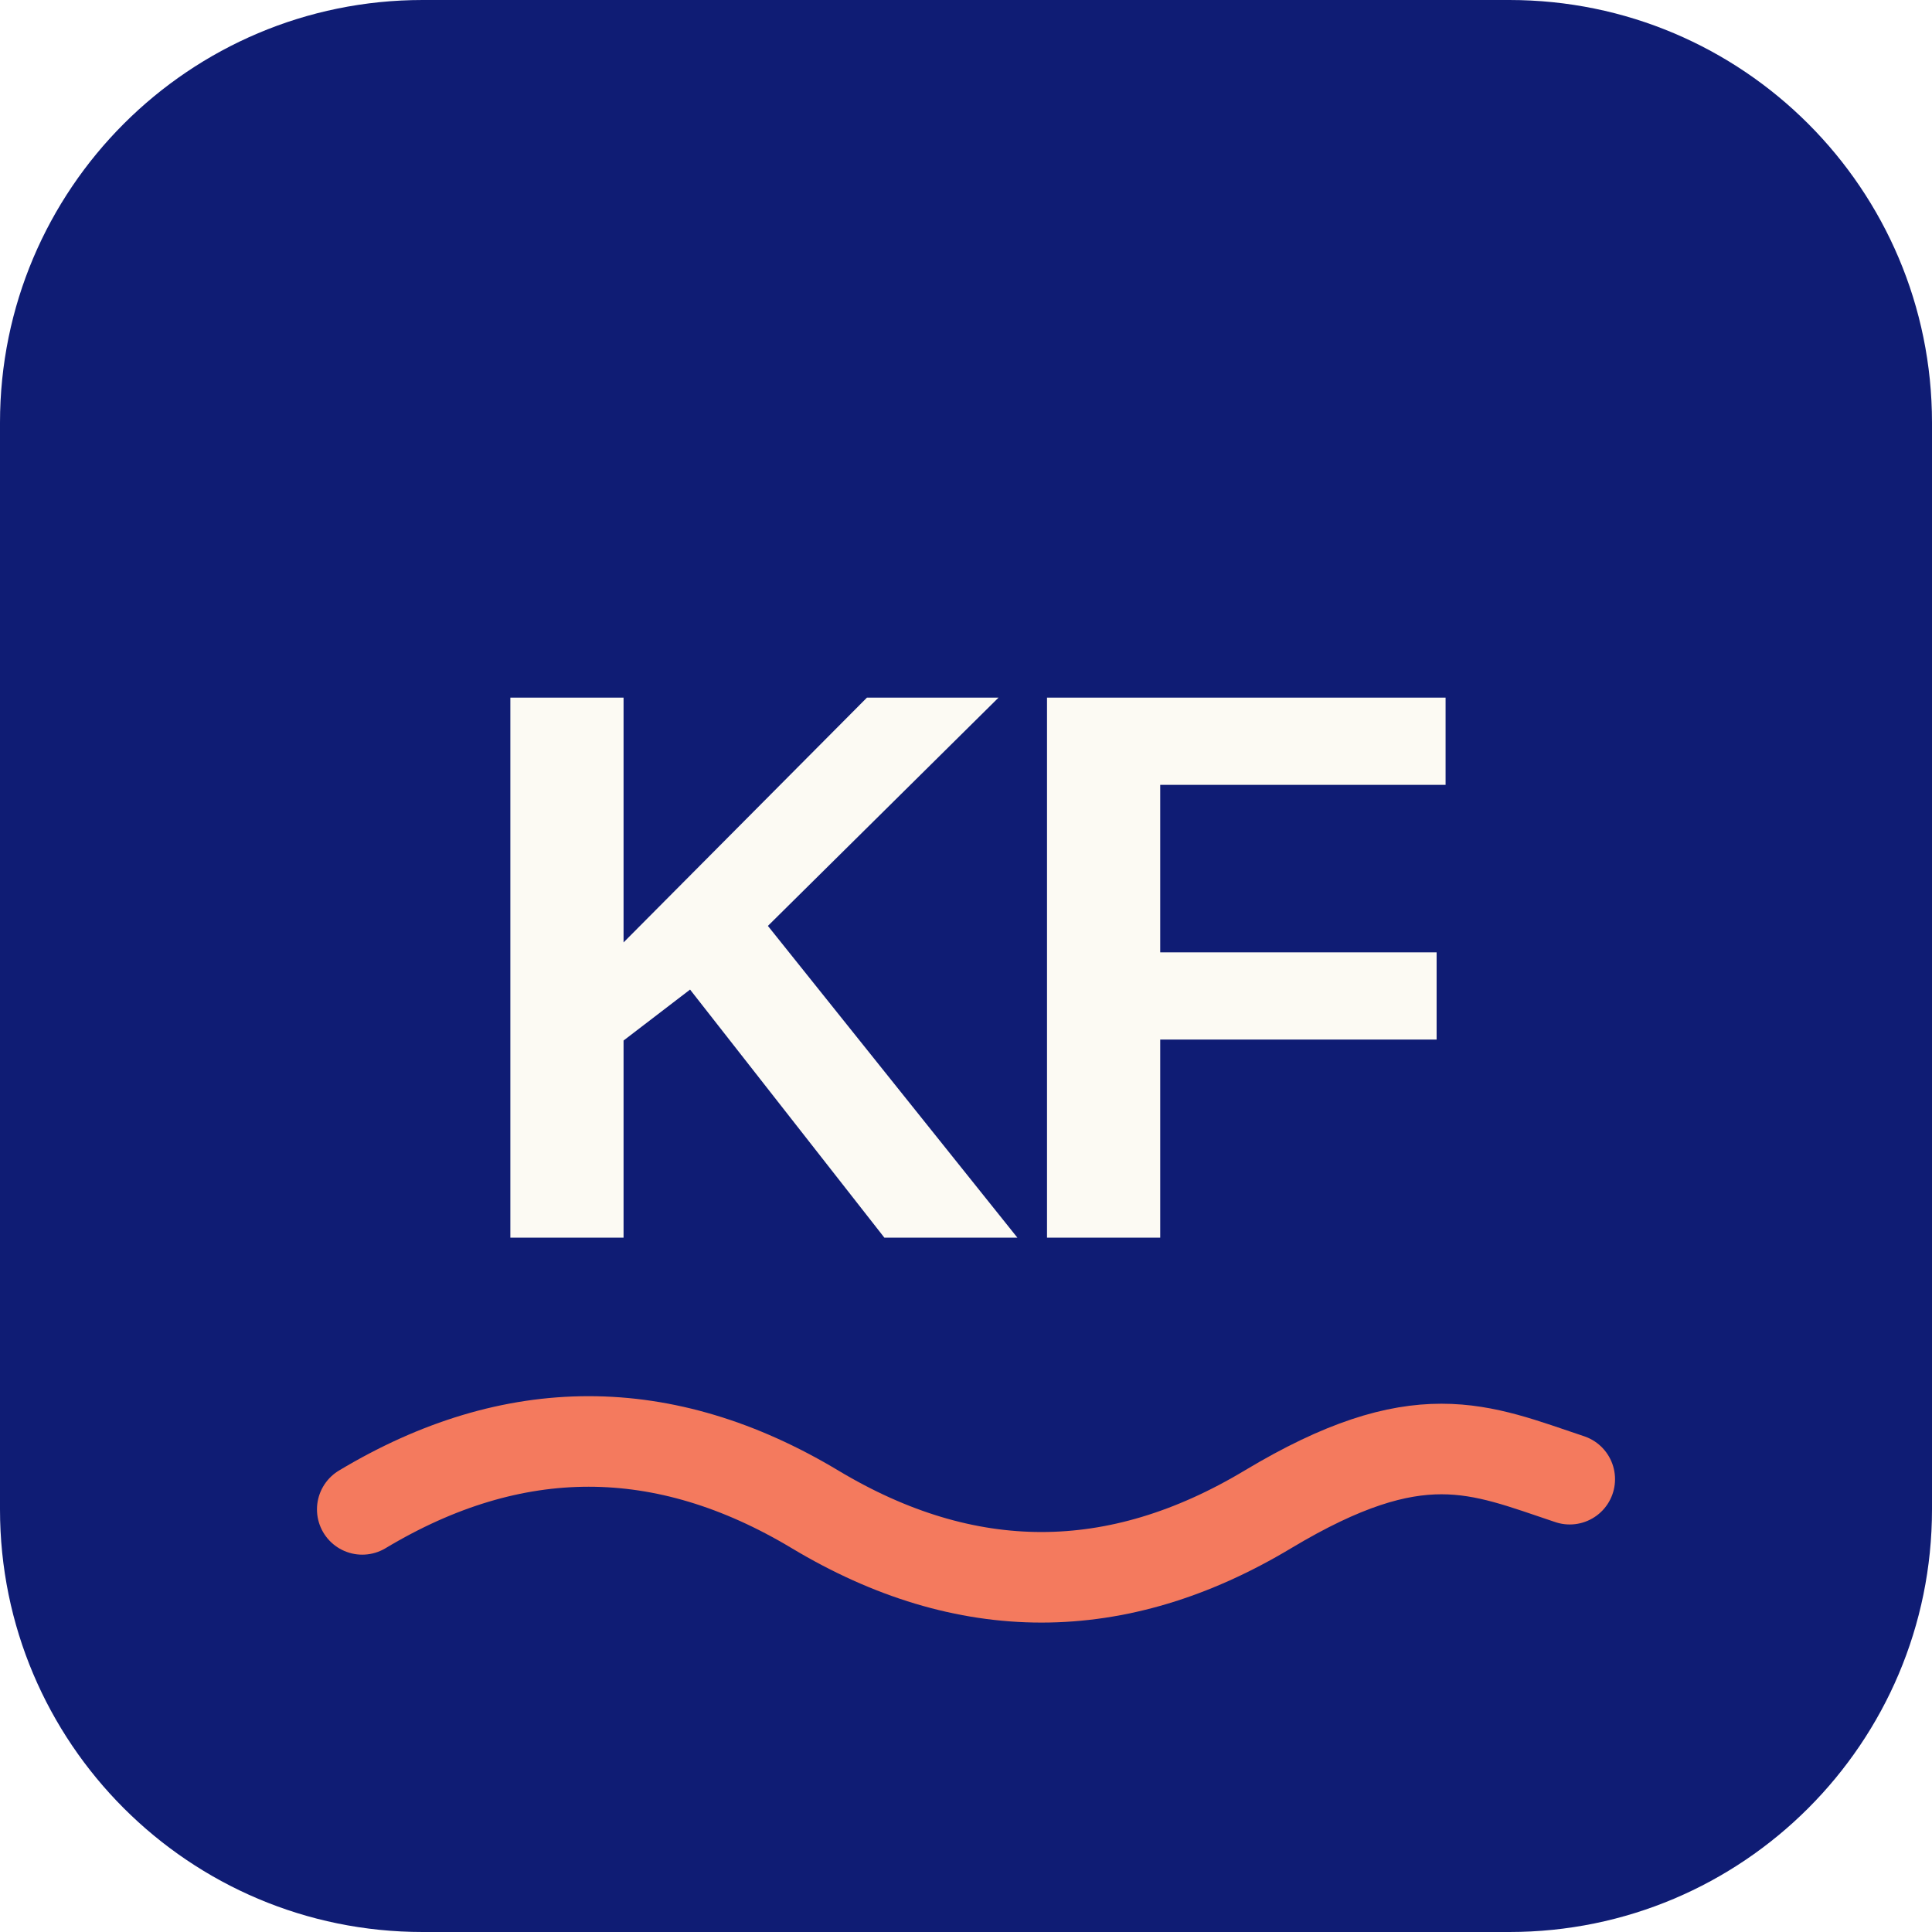
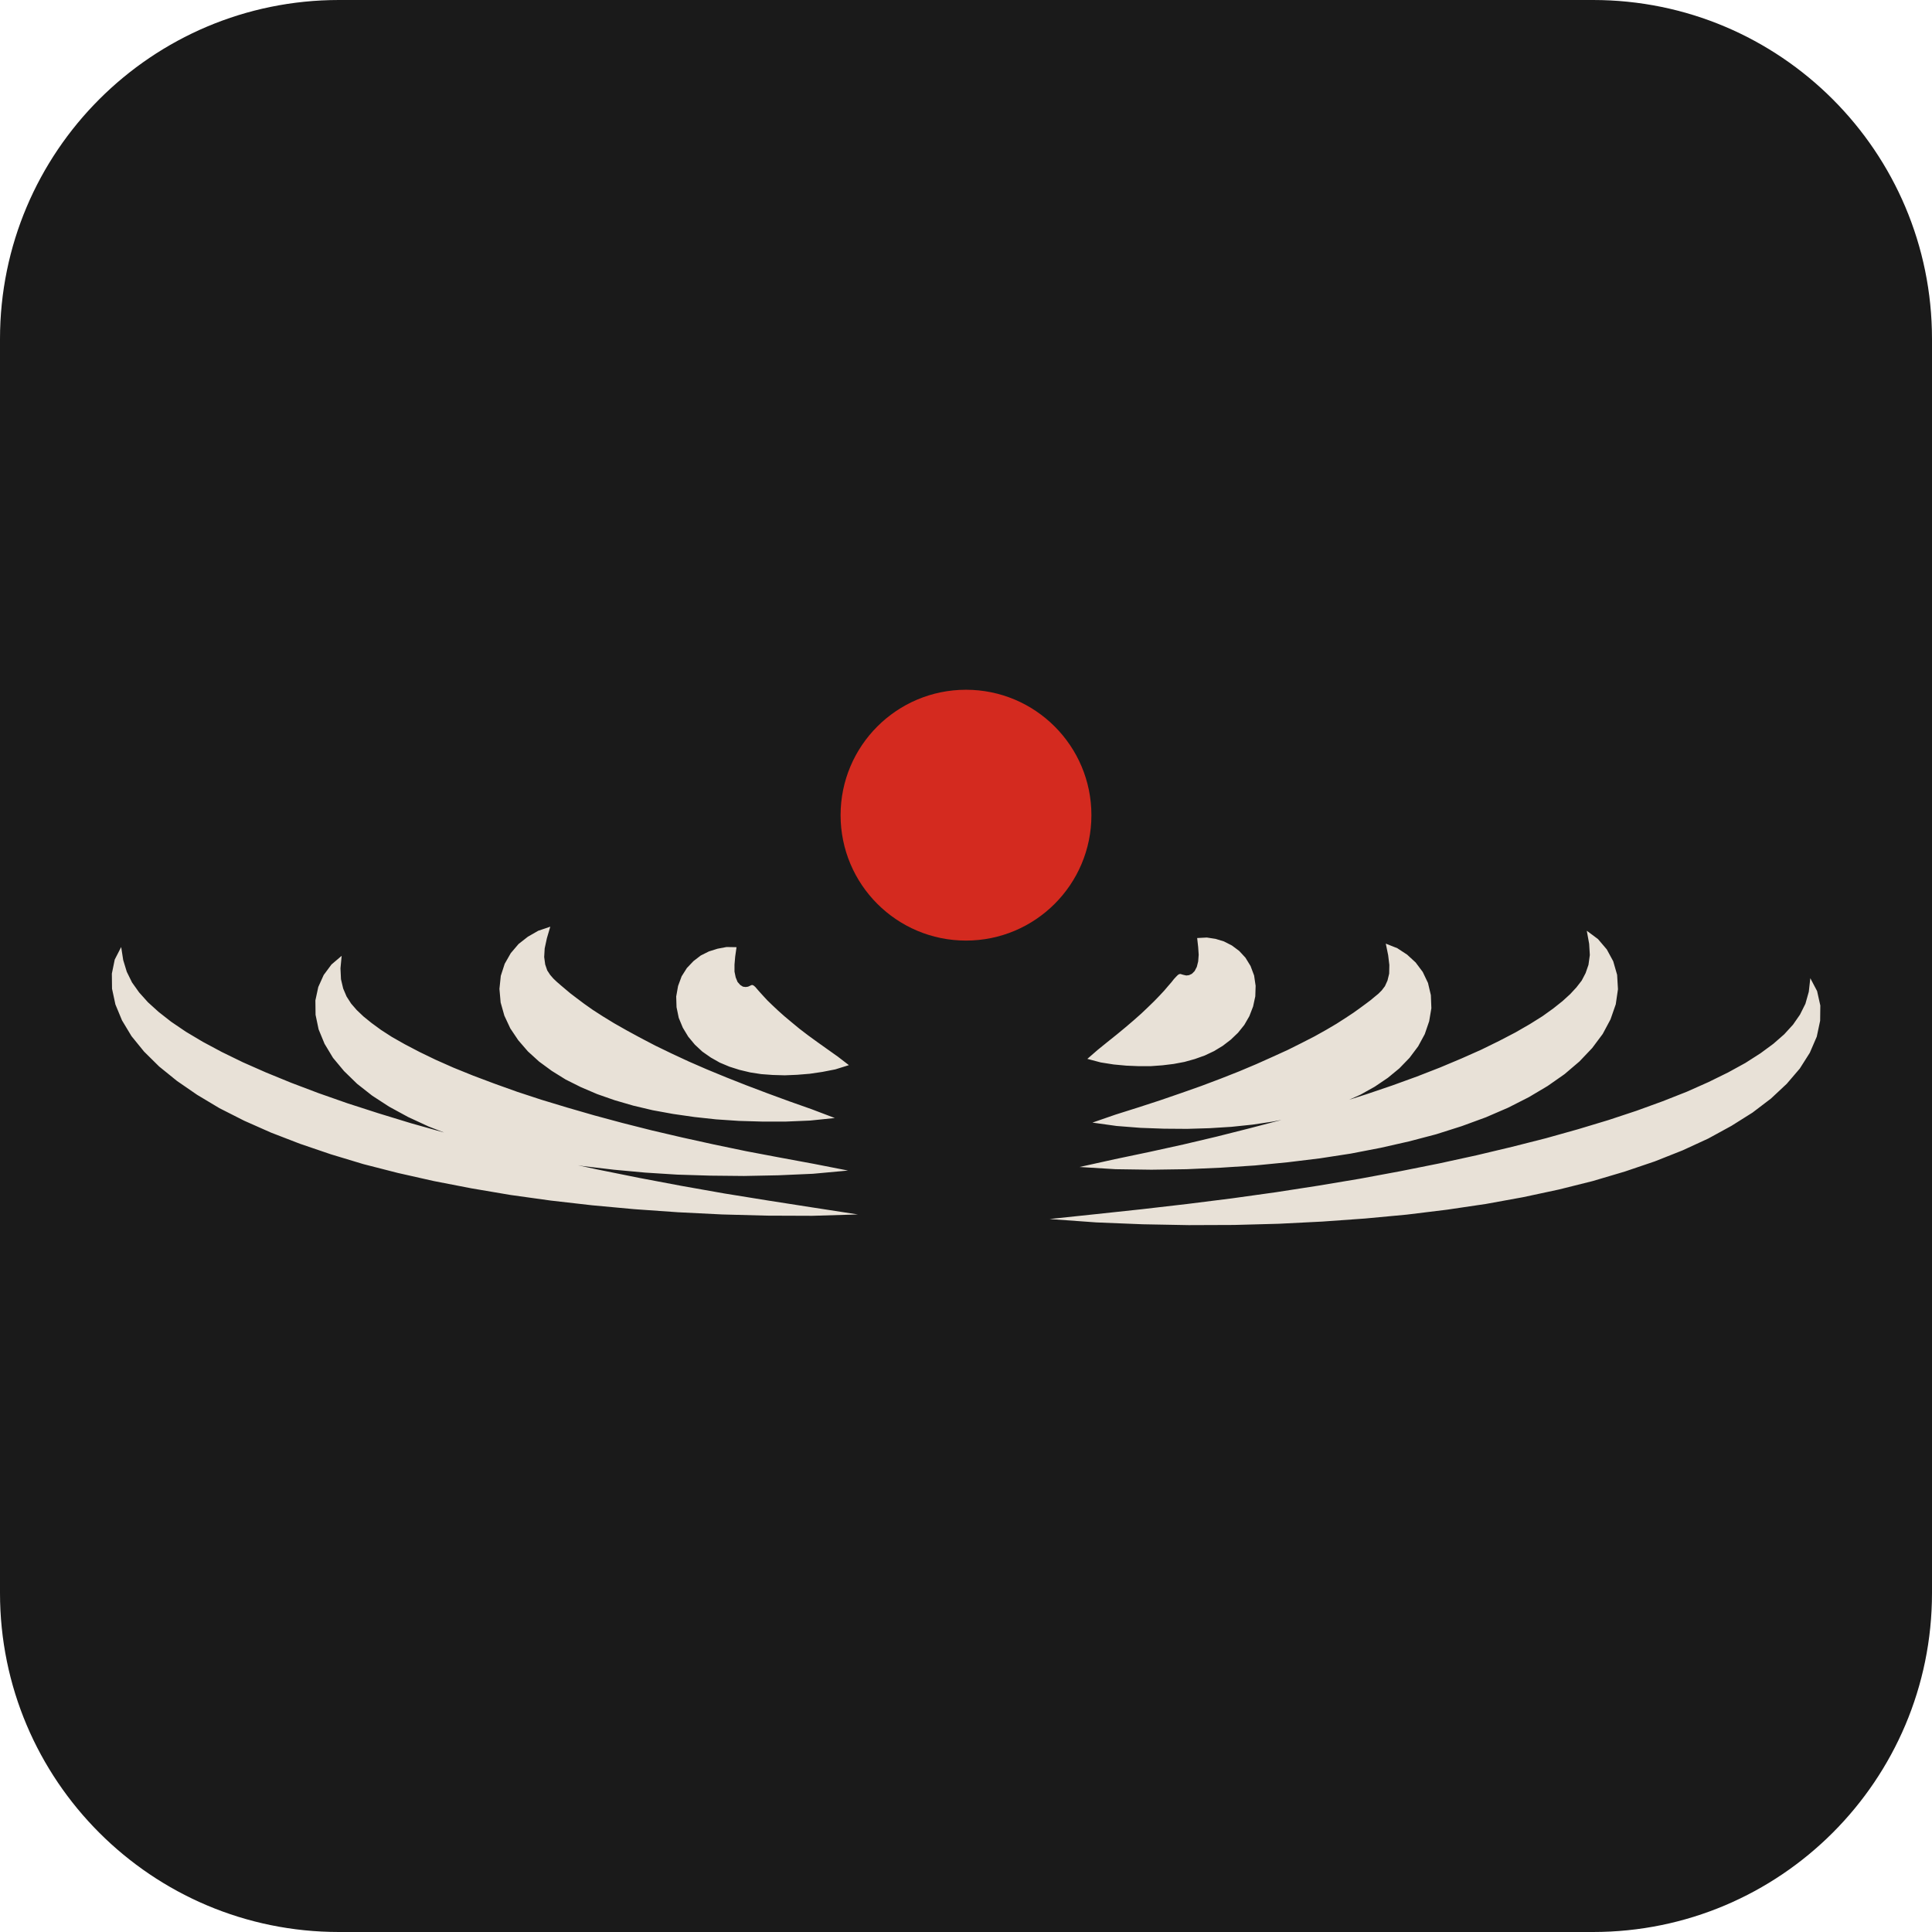
- <svg xmlns="http://www.w3.org/2000/svg" viewBox="0 0 64 64">
-   <rect width="64" height="64" rx="14" fill="#0F1C74" />
-   <text x="32" y="41" text-anchor="middle" font-family="Arial, sans-serif" font-weight="900" font-size="26" letter-spacing="-1" fill="#FCFAF3">KF</text>
-   <path d="M12 50c5-3 10-3 15 0s10 3 15 0 7-2 10-1" fill="none" stroke="#F47A5E" stroke-width="3" stroke-linecap="round" />
+ <svg xmlns="http://www.w3.org/2000/svg" viewBox="0 0 114 114">
+   <rect width="114" height="114" rx="20" fill="#1A1A1A" />
+   <g transform="translate(4 39.5)">
+     <path fill="#E8E1D7" d="M46.09 23.35L45.29 23.6L44.52 23.75L43.77 23.86L43.03 23.92L42.31 23.95L41.6 23.93L40.92 23.88L40.27 23.78L39.64 23.63L39.04 23.44L38.47 23.2L37.94 22.9L37.44 22.55L37 22.14L36.61 21.67L36.29 21.14L36.05 20.56L35.92 19.93L35.9 19.3L36.01 18.68L36.22 18.11L36.53 17.62L36.92 17.21L37.35 16.88L37.83 16.64L38.34 16.48L38.87 16.38L39.46 16.39L39.46 16.39L39.38 16.95L39.34 17.42L39.34 17.83L39.41 18.17L39.52 18.44L39.68 18.62L39.84 18.72L40 18.74L40.14 18.72L40.25 18.67L40.33 18.63L40.4 18.62L40.48 18.66L40.57 18.74L40.69 18.88L40.84 19.05L41.04 19.27L41.28 19.53L41.57 19.81L41.91 20.13L42.28 20.46L42.71 20.82L43.17 21.2L43.68 21.59L44.23 21.99L44.82 22.41L45.44 22.85L46.09 23.35ZM66.64 15.85L67.21 15.82L67.73 15.9L68.22 16.05L68.69 16.29L69.12 16.61L69.49 17.01L69.79 17.5L70 18.06L70.09 18.67L70.07 19.29L69.94 19.89L69.72 20.46L69.42 20.98L69.05 21.44L68.62 21.85L68.15 22.21L67.64 22.52L67.09 22.78L66.5 22.99L65.89 23.16L65.25 23.28L64.59 23.36L63.9 23.41L63.19 23.41L62.46 23.38L61.71 23.31L60.95 23.19L60.16 22.98L60.16 22.98L60.77 22.45L61.35 21.98L61.9 21.54L62.42 21.11L62.9 20.7L63.34 20.31L63.74 19.93L64.1 19.58L64.41 19.26L64.69 18.96L64.92 18.69L65.12 18.46L65.27 18.27L65.4 18.13L65.5 18.03L65.58 17.98L65.66 17.97L65.75 18L65.86 18.03L66 18.06L66.16 18.04L66.33 17.96L66.49 17.8L66.62 17.55L66.7 17.23L66.73 16.84L66.7 16.39L66.64 15.85ZM45.26 26.47L43.8 26.62L42.37 26.68L40.97 26.68L39.6 26.64L38.26 26.55L36.97 26.41L35.72 26.23L34.51 26.01L33.37 25.74L32.27 25.42L31.24 25.06L30.28 24.65L29.38 24.2L28.56 23.69L27.81 23.14L27.15 22.54L26.58 21.88L26.11 21.18L25.76 20.43L25.54 19.65L25.47 18.85L25.55 18.08L25.78 17.37L26.14 16.74L26.6 16.2L27.15 15.77L27.76 15.42L28.47 15.18L28.47 15.18L28.27 15.86L28.14 16.46L28.11 16.97L28.17 17.41L28.29 17.76L28.46 18.02L28.65 18.24L28.85 18.43L29.08 18.63L29.34 18.85L29.65 19.11L30.03 19.4L30.47 19.73L30.98 20.09L31.57 20.47L32.24 20.88L32.98 21.3L33.79 21.74L34.67 22.2L35.62 22.66L36.63 23.13L37.71 23.6L38.85 24.07L40.04 24.54L41.28 25.01L42.56 25.48L43.89 25.95L45.26 26.47ZM77.77 16.18L78.45 16.45L79.03 16.83L79.53 17.29L79.95 17.85L80.26 18.5L80.43 19.22L80.46 19.99L80.33 20.76L80.07 21.52L79.68 22.24L79.17 22.92L78.57 23.54L77.89 24.1L77.12 24.62L76.28 25.09L75.37 25.5L74.39 25.87L73.36 26.19L72.26 26.46L71.11 26.68L69.91 26.86L68.66 26.99L67.38 27.07L66.05 27.11L64.69 27.1L63.3 27.05L61.89 26.94L60.46 26.74L60.46 26.74L61.82 26.27L63.15 25.85L64.44 25.43L65.69 25L66.88 24.58L68.02 24.15L69.11 23.72L70.13 23.29L71.09 22.86L71.99 22.45L72.81 22.04L73.57 21.65L74.25 21.27L74.86 20.91L75.39 20.57L75.86 20.26L76.25 19.98L76.59 19.73L76.87 19.52L77.11 19.32L77.33 19.14L77.53 18.94L77.72 18.69L77.87 18.36L77.97 17.95L77.98 17.44L77.91 16.86L77.77 16.18ZM46.04 29.57L43.97 29.76L41.92 29.85L39.9 29.89L37.91 29.87L35.96 29.81L34.06 29.69L32.22 29.52L30.43 29.31L28.71 29.04L27.07 28.72L25.49 28.36L24 27.94L22.6 27.48L21.29 26.97L20.08 26.41L18.96 25.8L17.96 25.15L17.07 24.45L16.3 23.7L15.65 22.92L15.15 22.09L14.8 21.24L14.62 20.38L14.61 19.53L14.78 18.74L15.1 18.03L15.56 17.41L16.16 16.9L16.16 16.9L16.09 17.64L16.12 18.28L16.25 18.83L16.45 19.3L16.72 19.72L17.05 20.1L17.45 20.48L17.92 20.86L18.48 21.27L19.13 21.69L19.89 22.12L20.75 22.57L21.7 23.03L22.76 23.5L23.92 23.97L25.17 24.44L26.51 24.92L27.94 25.39L29.46 25.85L31.05 26.31L32.72 26.76L34.46 27.2L36.26 27.62L38.12 28.03L40.04 28.43L42 28.8L44 29.17L46.04 29.57ZM89.63 15.42L90.29 15.91L90.81 16.52L91.19 17.22L91.42 18.02L91.47 18.87L91.34 19.76L91.03 20.65L90.57 21.51L89.95 22.34L89.2 23.13L88.32 23.88L87.32 24.58L86.21 25.24L84.99 25.86L83.67 26.43L82.25 26.95L80.74 27.43L79.14 27.85L77.46 28.23L75.7 28.57L73.88 28.85L71.99 29.08L70.05 29.27L68.05 29.4L66.01 29.49L63.94 29.52L61.83 29.49L59.7 29.36L59.7 29.36L61.78 28.9L63.83 28.47L65.83 28.03L67.78 27.57L69.68 27.09L71.52 26.61L73.29 26.1L74.99 25.59L76.62 25.07L78.15 24.55L79.61 24.02L80.97 23.49L82.23 22.96L83.4 22.44L84.46 21.92L85.42 21.42L86.27 20.93L87.02 20.46L87.66 20L88.2 19.57L88.65 19.16L89.02 18.76L89.33 18.36L89.56 17.92L89.73 17.43L89.81 16.85L89.77 16.19L89.63 15.42ZM46.62 32.16L43.92 32.24L41.25 32.23L38.61 32.16L36 32.03L33.44 31.85L30.94 31.62L28.49 31.34L26.12 31.01L23.82 30.62L21.6 30.19L19.47 29.71L17.44 29.19L15.52 28.61L13.7 27.99L11.99 27.33L10.41 26.63L8.95 25.89L7.63 25.1L6.44 24.28L5.39 23.43L4.5 22.55L3.76 21.64L3.2 20.71L2.81 19.77L2.61 18.84L2.6 17.95L2.77 17.12L3.15 16.38L3.15 16.38L3.27 17.15L3.48 17.84L3.79 18.47L4.21 19.06L4.73 19.64L5.36 20.21L6.1 20.79L6.97 21.38L7.96 21.97L9.08 22.57L10.33 23.18L11.69 23.78L13.18 24.39L14.79 25L16.5 25.6L18.33 26.19L20.26 26.78L22.29 27.35L24.41 27.92L26.62 28.47L28.9 29L31.27 29.51L33.7 30L36.19 30.47L38.73 30.92L41.33 31.34L43.96 31.75L46.62 32.16ZM102.82 18.22L103.22 18.98L103.41 19.83L103.4 20.73L103.2 21.67L102.79 22.62L102.2 23.55L101.43 24.45L100.5 25.32L99.41 26.15L98.17 26.93L96.8 27.68L95.28 28.38L93.64 29.03L91.87 29.63L89.98 30.19L87.98 30.69L85.88 31.14L83.68 31.54L81.38 31.88L79.01 32.17L76.55 32.4L74.03 32.58L71.45 32.71L68.82 32.78L66.14 32.79L63.43 32.74L60.69 32.63L57.93 32.43L57.93 32.43L60.68 32.14L63.39 31.85L66.07 31.54L68.7 31.21L71.28 30.85L73.8 30.46L76.25 30.05L78.62 29.61L80.92 29.15L83.12 28.67L85.22 28.17L87.23 27.66L89.12 27.13L90.91 26.59L92.57 26.04L94.11 25.48L95.53 24.92L96.81 24.35L97.97 23.78L98.99 23.22L99.88 22.65L100.64 22.09L101.28 21.53L101.8 20.96L102.21 20.37L102.53 19.73L102.73 19.02L102.82 18.22Z" />
+     <circle cx="53" cy="8.6" r="7.4" fill="#D42A1F" />
+   </g>
</svg>
